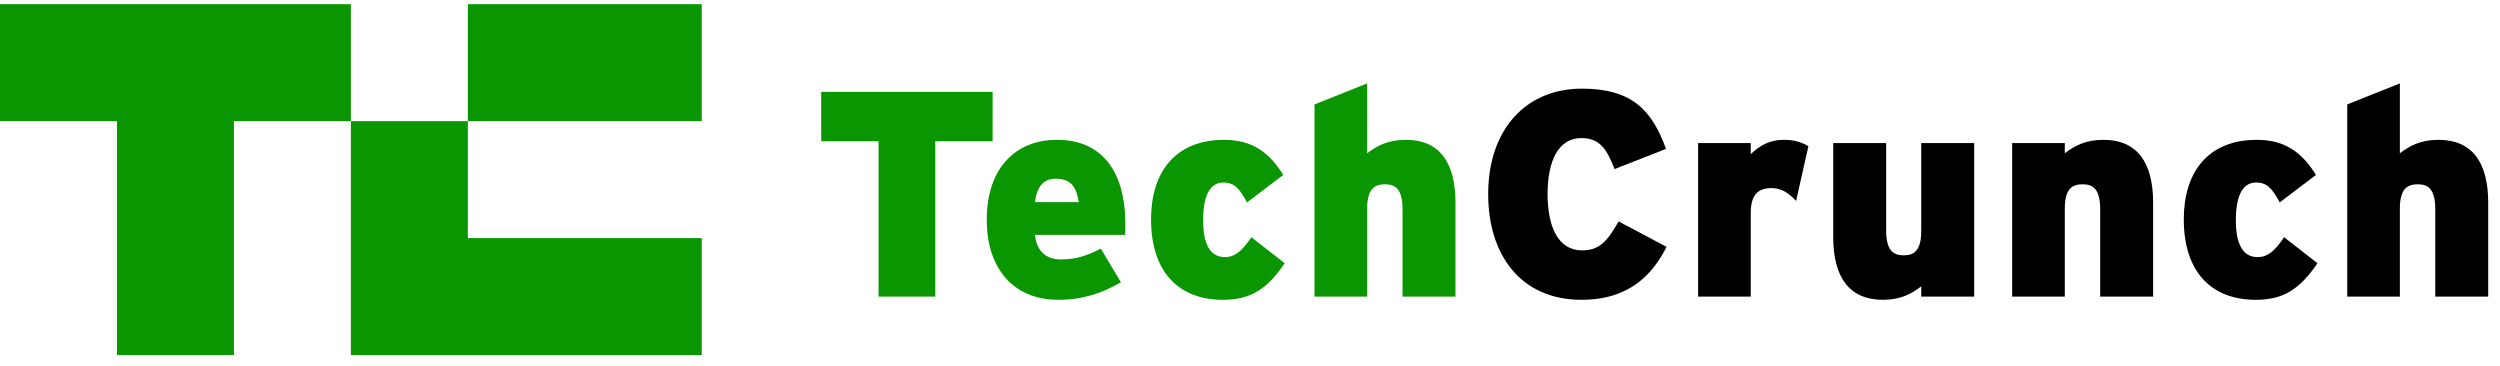
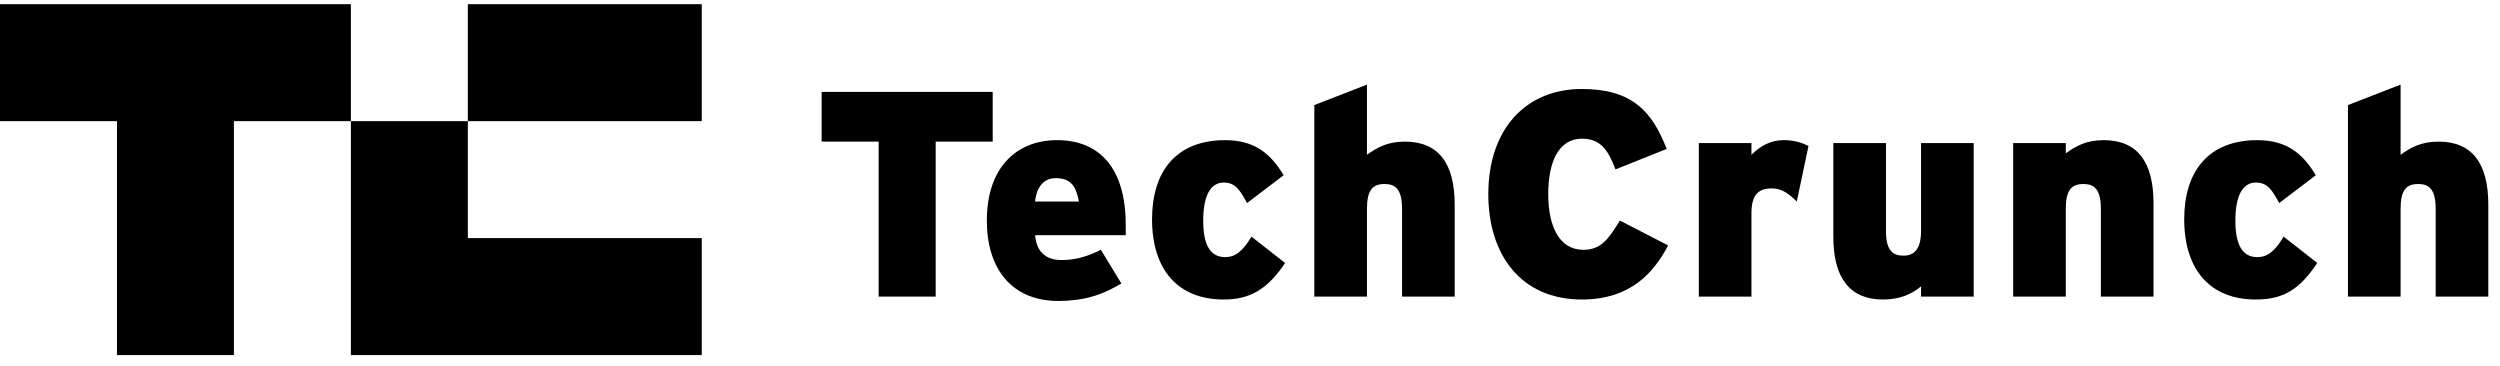
- <svg xmlns="http://www.w3.org/2000/svg" width="171px" height="25px" viewBox="0 0 171 25" version="1.1">
-   <defs />
-   <g id="Page-1" stroke="none" stroke-width="1" fill="none" fill-rule="evenodd">
+ <svg xmlns="http://www.w3.org/2000/svg" version="1.1" id="Layer_1" x="0px" y="0px" viewBox="26 48 171 25" enable-background="new 26 48 171 25" xml:space="preserve">
+   <g id="Page-1">
    <g id="press-copy-2" transform="translate(-876, -913)">
      <g id="tc-techcrunch-copy" transform="translate(876, 913.2866)">
-         <path d="M63.974,9.377 L63.974,20 L60.093,20 L60.093,9.377 L56.172,9.377 L56.172,5.996 L67.895,5.996 L67.895,9.377 L63.974,9.377 Z" id="Fill-1" fill="#099600" />
+         <path id="Fill-1" d="M90,57.4V68h-3.9V57.4h-3.9V54h11.7v3.4H90z" />
        <g id="Group-26">
-           <path d="M72.193,11.938 C71.373,11.938 70.913,12.498 70.793,13.538 L73.794,13.538 C73.613,12.478 73.253,11.938 72.193,11.938 M76.954,15.779 L70.793,15.779 C70.913,16.939 71.592,17.459 72.573,17.459 C73.493,17.459 74.254,17.259 75.294,16.719 L76.673,19.02 C75.374,19.779 74.033,20.22 72.393,20.22 C69.232,20.22 67.492,17.979 67.492,14.758 C67.492,11.138 69.532,9.277 72.293,9.277 C75.173,9.277 76.974,11.178 76.974,15.078 C76.974,15.379 76.974,15.599 76.954,15.779" id="Fill-2" fill="#099600" />
-           <path d="M83.653,20.22 C80.573,20.22 78.732,18.26 78.732,14.719 C78.732,11.498 80.373,9.278 83.733,9.278 C85.714,9.278 86.854,10.198 87.774,11.678 L85.294,13.558 C84.794,12.638 84.453,12.198 83.674,12.198 C82.753,12.198 82.293,13.118 82.293,14.779 C82.293,16.44 82.793,17.299 83.773,17.299 C84.453,17.299 84.933,16.919 85.593,15.939 L87.874,17.719 C86.654,19.52 85.513,20.22 83.653,20.22" id="Fill-4" fill="#099600" />
-           <path d="M95.934,20 L95.934,14.038 C95.934,12.678 95.474,12.318 94.734,12.318 C93.973,12.318 93.513,12.678 93.513,13.998 L93.513,20 L89.913,20 L89.913,6.857 L93.513,5.417 L93.513,10.197 C94.173,9.697 94.913,9.277 96.154,9.277 C98.455,9.277 99.555,10.817 99.555,13.578 L99.555,20 L95.934,20 Z" id="Fill-6" fill="#099600" />
-           <path d="M108.174,20.22 C104.013,20.22 101.792,17.139 101.792,12.998 C101.792,8.497 104.433,5.777 108.194,5.777 C111.635,5.777 112.995,7.257 113.955,9.898 L110.435,11.278 C109.934,9.978 109.454,9.157 108.174,9.157 C106.554,9.157 105.854,10.778 105.854,12.998 C105.854,15.139 106.533,16.839 108.214,16.839 C109.434,16.839 109.954,16.179 110.714,14.859 L113.995,16.599 C113.055,18.44 111.494,20.22 108.174,20.22" id="Fill-8" fill="#000000" />
-           <path d="M122.853,13.458 C122.392,12.958 121.874,12.578 121.172,12.578 C120.291,12.578 119.751,12.998 119.751,14.278 L119.751,20 L116.151,20 L116.151,9.497 L119.751,9.497 L119.751,10.257 C120.373,9.657 121.073,9.277 121.993,9.277 C122.752,9.277 123.273,9.457 123.694,9.717 L122.853,13.458 Z" id="Fill-10" fill="#000000" />
-           <path d="M131.413,20 L131.413,19.299 C130.772,19.799 130.013,20.22 128.793,20.22 C126.492,20.22 125.392,18.68 125.392,15.918 L125.392,9.497 L129.013,9.497 L129.013,15.459 C129.013,16.818 129.473,17.179 130.213,17.179 C130.953,17.179 131.413,16.818 131.413,15.498 L131.413,9.497 L135.034,9.497 L135.034,20 L131.413,20 Z" id="Fill-12" fill="#000000" />
-           <path d="M143.653,20 L143.653,14.038 C143.653,12.678 143.193,12.318 142.453,12.318 C141.692,12.318 141.232,12.678 141.232,13.998 L141.232,20 L137.632,20 L137.632,9.497 L141.232,9.497 L141.232,10.197 C141.892,9.697 142.632,9.277 143.873,9.277 C146.174,9.277 147.274,10.817 147.274,13.578 L147.274,20 L143.653,20 Z" id="Fill-14" fill="#000000" />
-           <path d="M154.292,20.22 C151.212,20.22 149.371,18.26 149.371,14.719 C149.371,11.498 151.012,9.278 154.372,9.278 C156.353,9.278 157.493,10.198 158.413,11.678 L155.933,13.558 C155.433,12.638 155.092,12.198 154.313,12.198 C153.392,12.198 152.932,13.118 152.932,14.779 C152.932,16.44 153.432,17.299 154.412,17.299 C155.092,17.299 155.572,16.919 156.232,15.939 L158.513,17.719 C157.293,19.52 156.152,20.22 154.292,20.22" id="Fill-16" fill="#000000" />
-           <path d="M166.572,20 L166.572,14.038 C166.572,12.678 166.112,12.318 165.372,12.318 C164.611,12.318 164.151,12.678 164.151,13.998 L164.151,20 L160.551,20 L160.551,6.857 L164.151,5.417 L164.151,10.197 C164.811,9.697 165.551,9.277 166.792,9.277 C169.093,9.277 170.193,10.817 170.193,13.578 L170.193,20 L166.572,20 Z" id="Fill-18" fill="#000000" />
-           <path d="M0,0 L0,8 L8,8 L8,24 L16,24 L16,8 L24,8 L24,0 L0,0 Z" id="Fill-20" fill="#099600" />
-           <path d="M32,16 L32,8 L24,8 L24,24 L48,24 L48,16 L32,16 Z" id="Fill-22" fill="#099600" />
-           <path d="M32,8 L48,8 L48,0 L32,0 L32,8 Z" id="Fill-24" fill="#099600" />
+           <path id="Fill-2" d="M98.2,59.9c-0.8,0-1.3,0.6-1.4,1.6h3C99.6,60.5,99.3,59.9,98.2,59.9 M103,63.8h-6.2      c0.1,1.2,0.8,1.7,1.8,1.7c0.9,0,1.7-0.2,2.7-0.7l1.4,2.3c-1.3,0.8-2.6,1.2-4.3,1.2c-3.2,0-4.9-2.2-4.9-5.5c0-3.6,2-5.5,4.8-5.5      c2.9,0,4.7,1.9,4.7,5.8C103,63.4,103,63.6,103,63.8" />
+           <path id="Fill-4" d="M109.7,68.2c-3.1,0-4.9-2-4.9-5.5c0-3.2,1.6-5.4,5-5.4c2,0,3.1,0.9,4,2.4l-2.5,1.9      c-0.5-0.9-0.8-1.4-1.6-1.4c-0.9,0-1.4,0.9-1.4,2.6c0,1.7,0.5,2.5,1.5,2.5c0.7,0,1.2-0.4,1.8-1.4l2.3,1.8      C112.7,67.5,111.5,68.2,109.7,68.2" />
+           <path id="Fill-6" d="M121.9,68v-6c0-1.4-0.5-1.7-1.2-1.7c-0.8,0-1.2,0.4-1.2,1.7v6h-3.6V54.9l3.6-1.4v4.8      c0.7-0.5,1.4-0.9,2.6-0.9c2.3,0,3.4,1.5,3.4,4.3V68H121.9z" />
+           <path id="Fill-8" d="M134.2,68.2c-4.2,0-6.4-3.1-6.4-7.2c0-4.5,2.6-7.2,6.4-7.2c3.4,0,4.8,1.5,5.8,4.1l-3.5,1.4      c-0.5-1.3-1-2.1-2.3-2.1c-1.6,0-2.3,1.6-2.3,3.8c0,2.1,0.7,3.8,2.4,3.8c1.2,0,1.7-0.7,2.5-2l3.3,1.7      C139.1,66.4,137.5,68.2,134.2,68.2" />
+           <path id="Fill-10" d="M148.9,61.5c-0.5-0.5-1-0.9-1.7-0.9c-0.9,0-1.4,0.4-1.4,1.7V68h-3.6V57.5h3.6v0.8c0.6-0.6,1.3-1,2.2-1      c0.8,0,1.3,0.2,1.7,0.4L148.9,61.5z" />
+           <path id="Fill-12" d="M157.4,68v-0.7c-0.6,0.5-1.4,0.9-2.6,0.9c-2.3,0-3.4-1.5-3.4-4.3v-6.4h3.6v6c0,1.4,0.5,1.7,1.2,1.7      c0.7,0,1.2-0.4,1.2-1.7v-6h3.6V68H157.4z" />
+           <path id="Fill-14" d="M169.7,68v-6c0-1.4-0.5-1.7-1.2-1.7c-0.8,0-1.2,0.4-1.2,1.7v6h-3.6V57.5h3.6v0.7c0.7-0.5,1.4-0.9,2.6-0.9      c2.3,0,3.4,1.5,3.4,4.3V68H169.7z" />
+           <path id="Fill-16" d="M180.3,68.2c-3.1,0-4.9-2-4.9-5.5c0-3.2,1.6-5.4,5-5.4c2,0,3.1,0.9,4,2.4l-2.5,1.9      c-0.5-0.9-0.8-1.4-1.6-1.4c-0.9,0-1.4,0.9-1.4,2.6c0,1.7,0.5,2.5,1.5,2.5c0.7,0,1.2-0.4,1.8-1.4l2.3,1.8      C183.3,67.5,182.2,68.2,180.3,68.2" />
+           <path id="Fill-18" d="M192.6,68v-6c0-1.4-0.5-1.7-1.2-1.7c-0.8,0-1.2,0.4-1.2,1.7v6h-3.6V54.9l3.6-1.4v4.8      c0.7-0.5,1.4-0.9,2.6-0.9c2.3,0,3.4,1.5,3.4,4.3V68H192.6z" />
+           <path id="Fill-20" d="M26,48v8h8v16h8V56h8v-8H26z" />
+           <path id="Fill-22" d="M58,64v-8h-8v16h24v-8H58z" />
+           <path id="Fill-24" d="M58,56h16v-8H58V56z" />
        </g>
      </g>
    </g>
  </g>
</svg>
